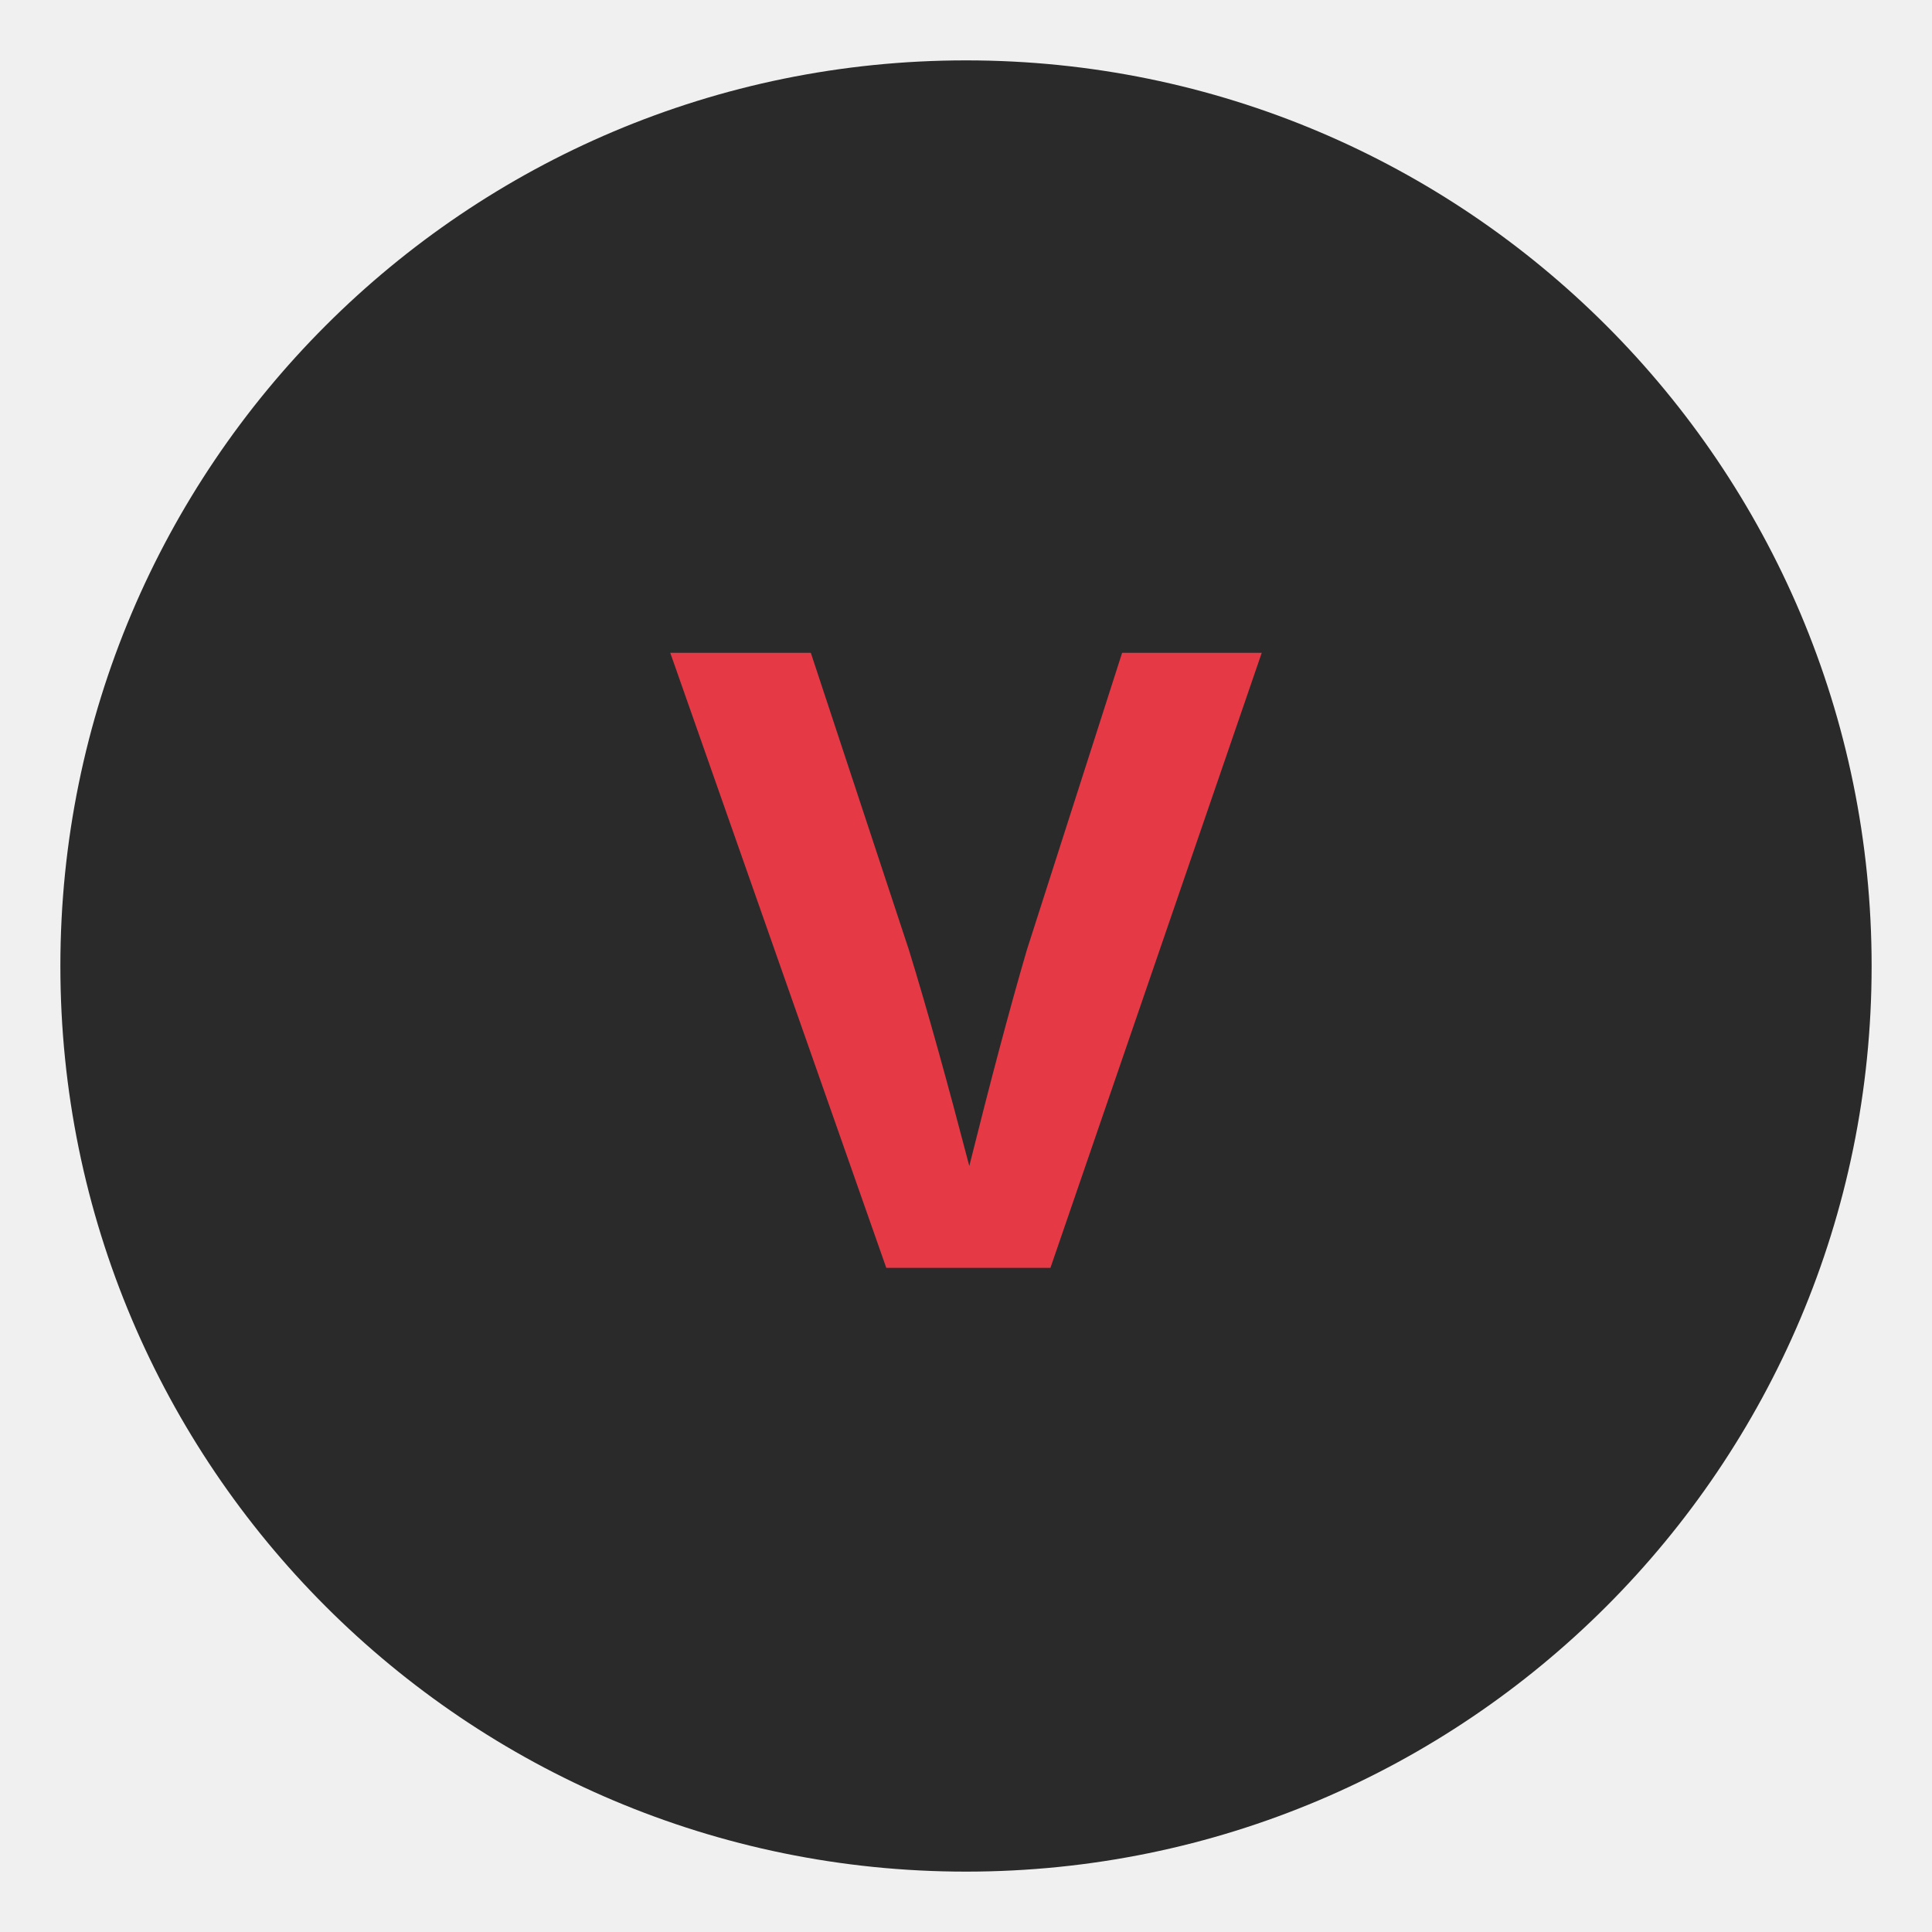
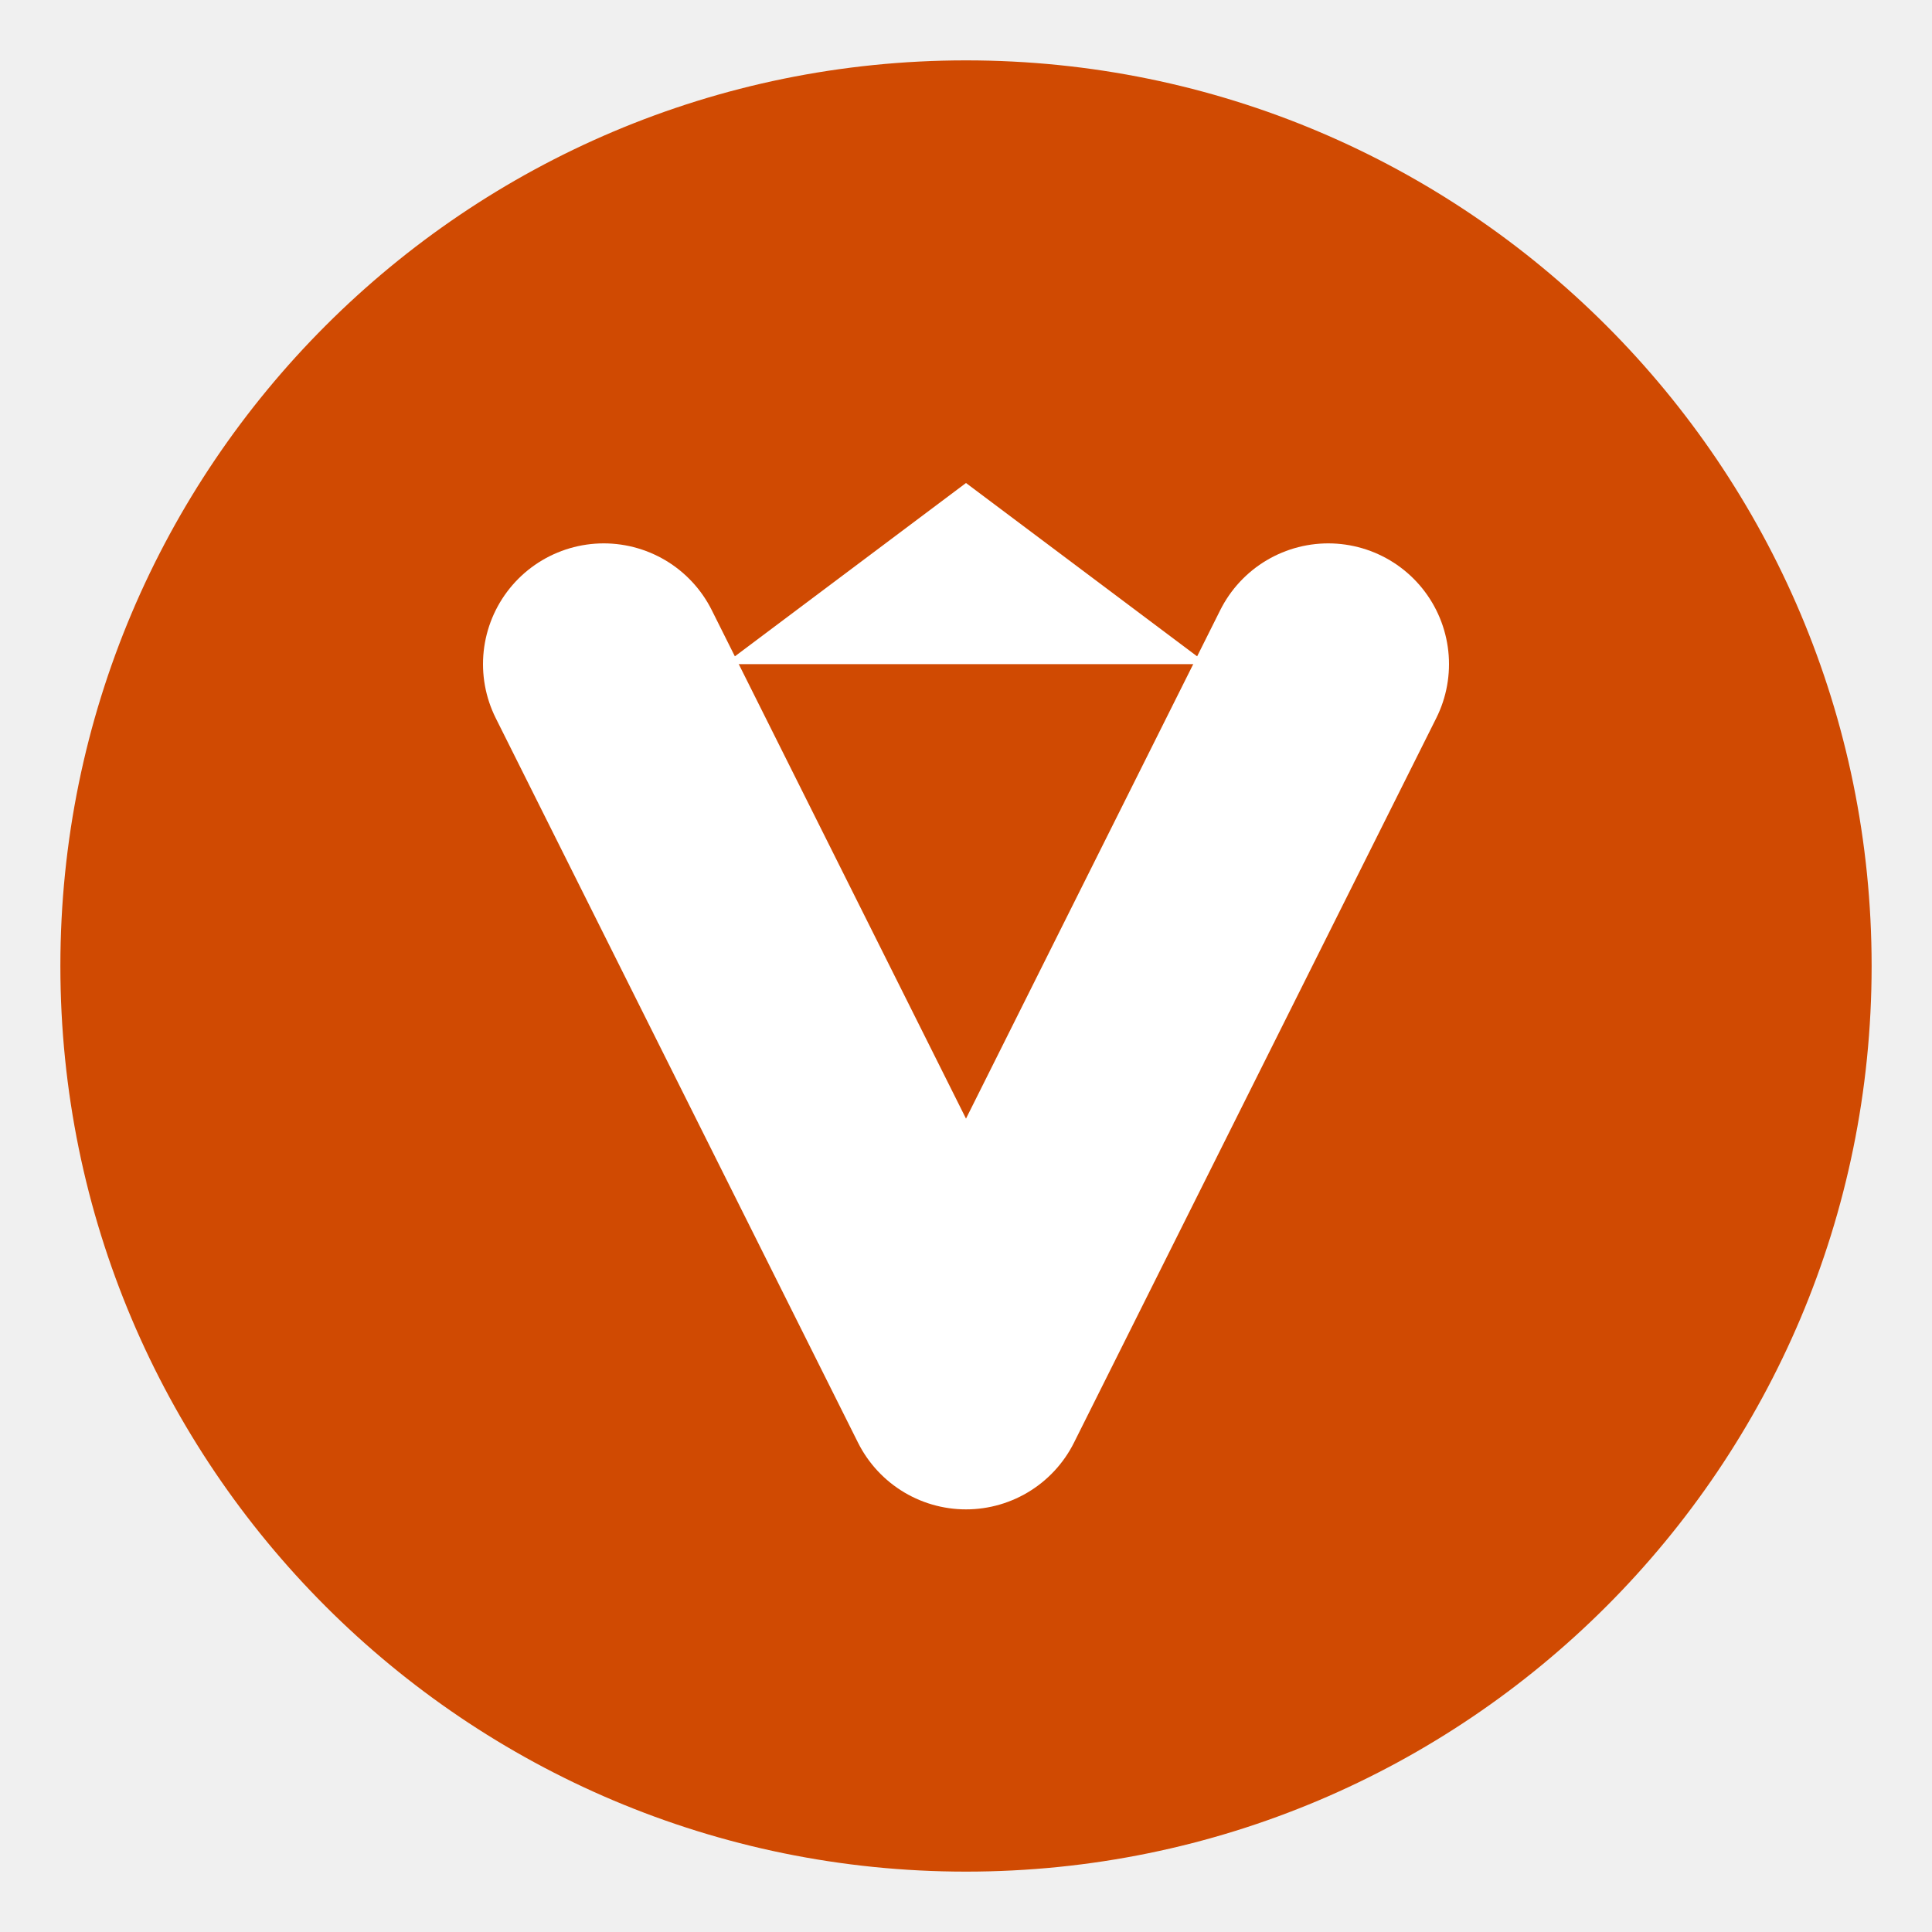
- <svg xmlns="http://www.w3.org/2000/svg" viewBox="0 0 32 32" aria-hidden="true">
-   <circle cx="16" cy="16" r="15" fill="#2A2A2A" />
-   <text x="16" y="21" text-anchor="middle" font-family="Inter,system-ui,sans-serif" font-size="14" font-weight="700" fill="#E63946">V</text>
+ <svg xmlns="http://www.w3.org/2000/svg" viewBox="0 0 32 32">
+   <circle cx="16" cy="16" r="15" fill="#D04A02" />
+   <path d="M10 11 L16 23 L22 11" stroke="#ffffff" stroke-width="4" stroke-linecap="round" stroke-linejoin="round" fill="none" />
+   <polygon points="16,8 20,11 12,11" fill="#ffffff" />
</svg>
